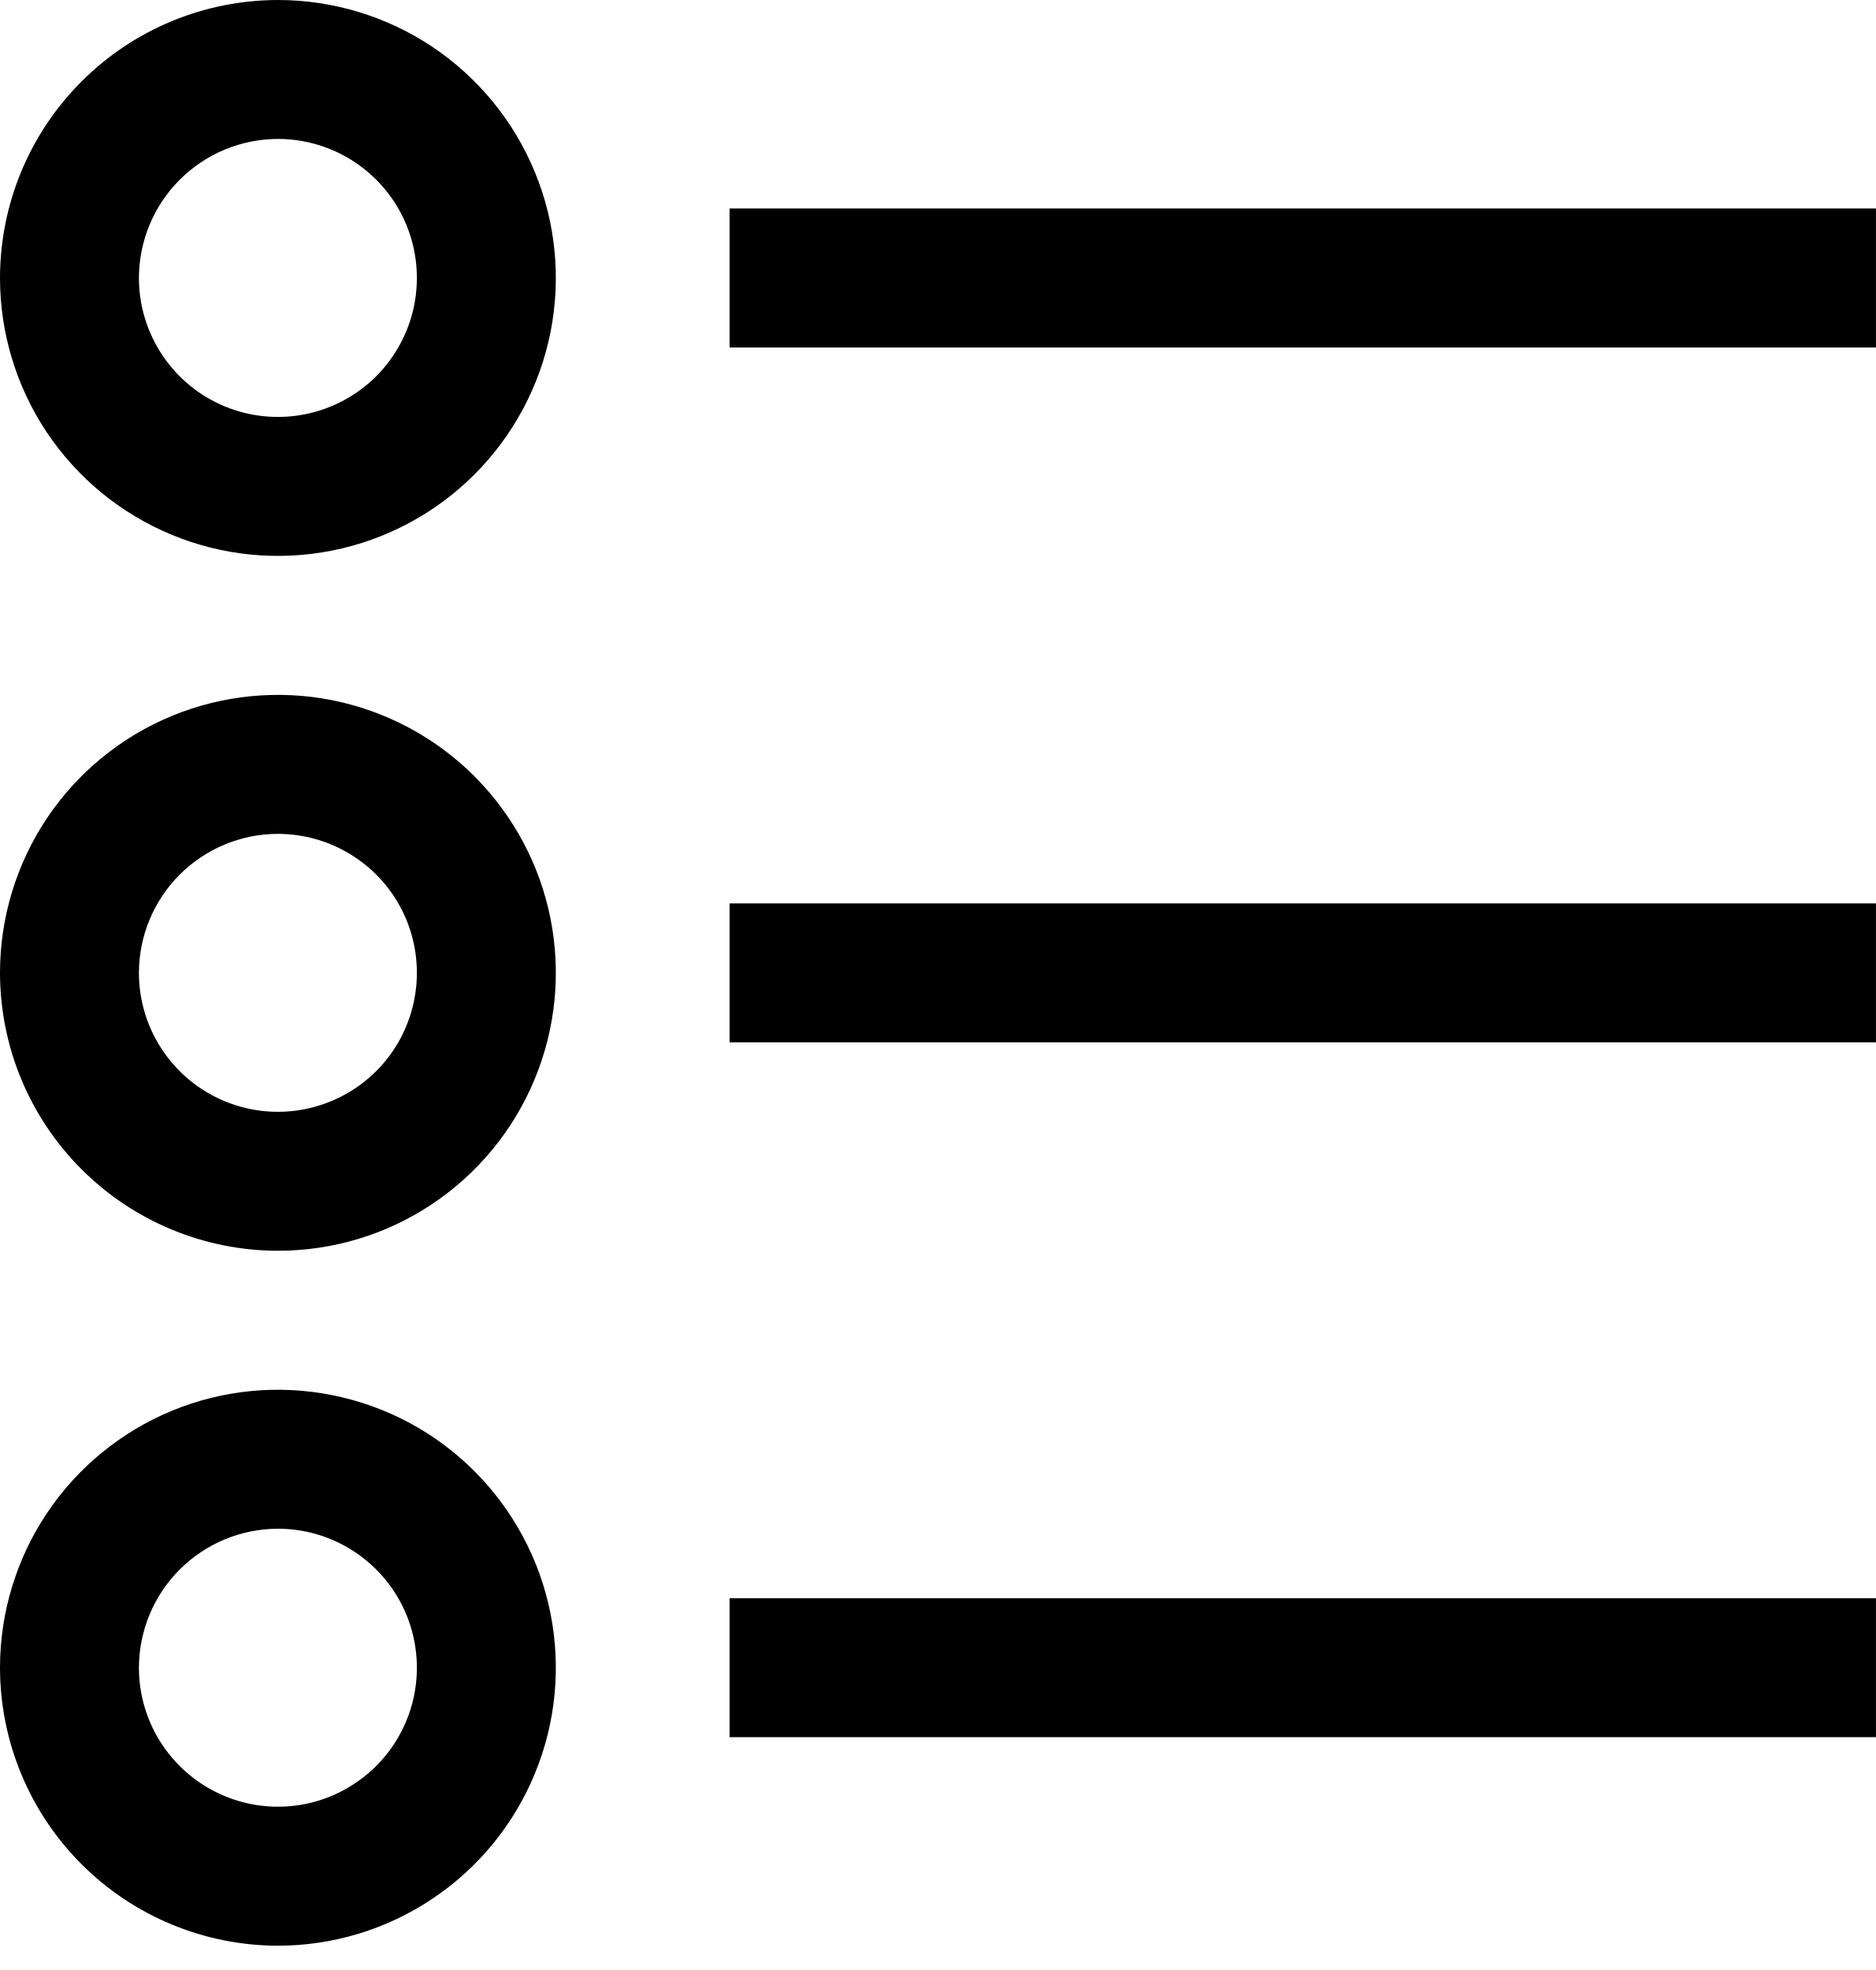
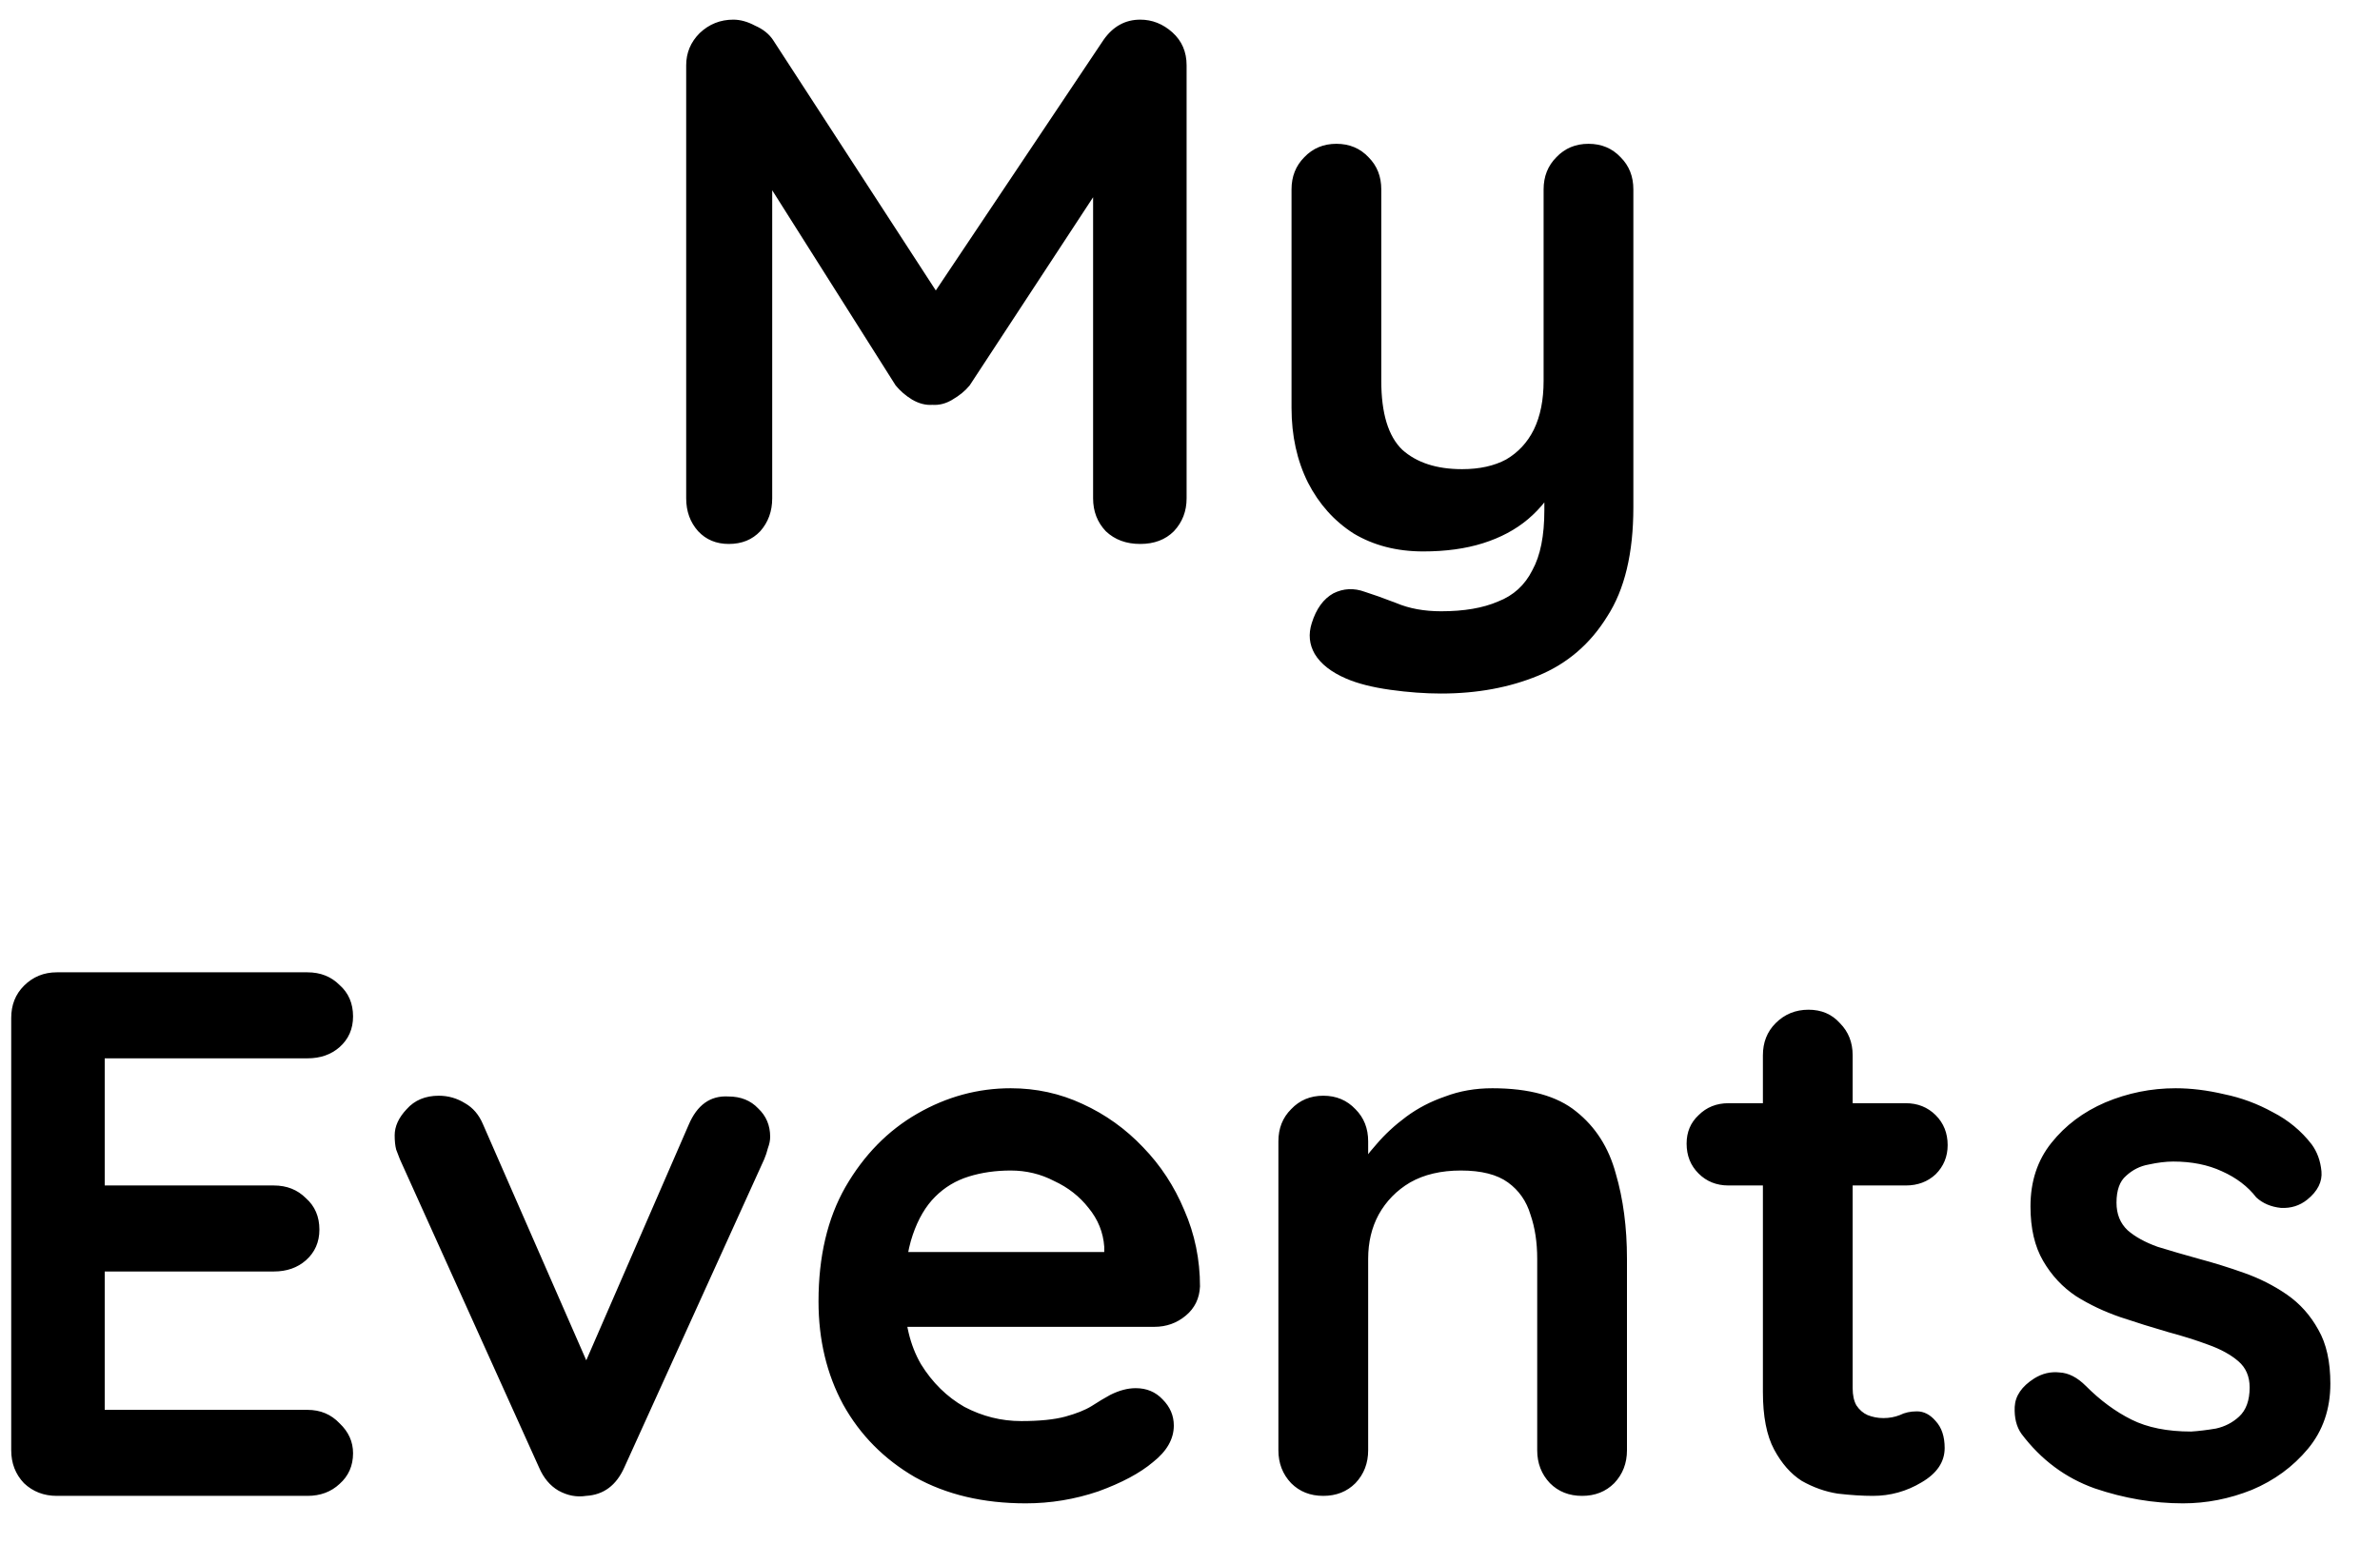
- <svg xmlns="http://www.w3.org/2000/svg" width="20" height="21" viewBox="0 0 20 21" fill="none">
-   <path d="M20 2.222H7.778V3.704H20V2.222Z" fill="black" />
-   <path d="M0 2.963C0 3.549 0.174 4.122 0.499 4.609C0.825 5.096 1.288 5.476 1.829 5.7C2.37 5.925 2.966 5.983 3.541 5.869C4.116 5.755 4.644 5.472 5.058 5.058C5.472 4.644 5.755 4.116 5.869 3.541C5.983 2.966 5.925 2.37 5.7 1.829C5.476 1.288 5.096 0.825 4.609 0.499C4.122 0.174 3.549 0 2.963 0C2.177 0.001 1.424 0.313 0.869 0.869C0.313 1.424 0.001 2.177 0 2.963ZM2.963 1.481C3.256 1.481 3.542 1.568 3.786 1.731C4.03 1.894 4.22 2.125 4.332 2.396C4.444 2.667 4.473 2.965 4.416 3.252C4.359 3.539 4.218 3.803 4.011 4.011C3.803 4.218 3.539 4.359 3.252 4.416C2.965 4.473 2.667 4.444 2.396 4.332C2.125 4.22 1.894 4.03 1.731 3.786C1.568 3.542 1.481 3.256 1.481 2.963C1.482 2.57 1.638 2.194 1.916 1.916C2.194 1.638 2.57 1.482 2.963 1.481Z" fill="black" />
-   <path d="M20 9.63H7.778V11.111H20V9.63Z" fill="black" />
-   <path d="M2.963 13.333C3.549 13.333 4.122 13.16 4.609 12.834C5.096 12.508 5.476 12.046 5.7 11.504C5.925 10.963 5.983 10.367 5.869 9.792C5.755 9.218 5.472 8.69 5.058 8.275C4.644 7.861 4.116 7.579 3.541 7.464C2.966 7.35 2.37 7.409 1.829 7.633C1.288 7.857 0.825 8.237 0.499 8.724C0.174 9.211 0 9.784 0 10.37C0.001 11.156 0.313 11.909 0.869 12.464C1.424 13.02 2.177 13.332 2.963 13.333ZM2.963 8.889C3.256 8.889 3.542 8.976 3.786 9.139C4.03 9.301 4.22 9.533 4.332 9.803C4.444 10.074 4.473 10.372 4.416 10.659C4.359 10.947 4.218 11.211 4.011 11.418C3.803 11.625 3.539 11.766 3.252 11.823C2.965 11.881 2.667 11.851 2.396 11.739C2.125 11.627 1.894 11.437 1.731 11.193C1.568 10.95 1.481 10.663 1.481 10.37C1.482 9.978 1.638 9.601 1.916 9.323C2.194 9.046 2.57 8.889 2.963 8.889Z" fill="black" />
-   <path d="M20 17.037H7.778V18.518H20V17.037Z" fill="black" />
-   <path d="M2.963 20.741C3.549 20.741 4.122 20.567 4.609 20.241C5.096 19.916 5.476 19.453 5.7 18.912C5.925 18.37 5.983 17.774 5.869 17.2C5.755 16.625 5.472 16.097 5.058 15.683C4.644 15.268 4.116 14.986 3.541 14.872C2.966 14.757 2.37 14.816 1.829 15.04C1.288 15.265 0.825 15.644 0.499 16.132C0.174 16.619 0 17.192 0 17.778C0.001 18.563 0.313 19.316 0.869 19.872C1.424 20.427 2.177 20.74 2.963 20.741ZM2.963 16.296C3.256 16.296 3.542 16.383 3.786 16.546C4.03 16.709 4.22 16.94 4.332 17.211C4.444 17.482 4.473 17.779 4.416 18.067C4.359 18.354 4.218 18.618 4.011 18.825C3.803 19.032 3.539 19.174 3.252 19.231C2.965 19.288 2.667 19.259 2.396 19.146C2.125 19.034 1.894 18.844 1.731 18.601C1.568 18.357 1.481 18.071 1.481 17.778C1.482 17.385 1.638 17.008 1.916 16.731C2.194 16.453 2.57 16.297 2.963 16.296Z" fill="black" />
+ <svg xmlns="http://www.w3.org/2000/svg" width="35" height="23" viewBox="0 0 35 23" fill="none">
+   <path d="M10.784 0.289C10.886 0.289 10.993 0.318 11.103 0.377C11.22 0.428 11.308 0.498 11.367 0.586L14.04 4.7L13.49 4.678L16.229 0.586C16.368 0.388 16.548 0.289 16.768 0.289C16.944 0.289 17.101 0.351 17.241 0.476C17.38 0.601 17.45 0.762 17.45 0.96V7.329C17.45 7.52 17.387 7.681 17.263 7.813C17.138 7.938 16.973 8 16.768 8C16.562 8 16.394 7.938 16.262 7.813C16.137 7.681 16.075 7.52 16.075 7.329V2.148L16.504 2.247L14.26 5.668C14.194 5.749 14.109 5.818 14.007 5.877C13.911 5.936 13.812 5.961 13.71 5.954C13.614 5.961 13.515 5.936 13.413 5.877C13.317 5.818 13.237 5.749 13.171 5.668L11.07 2.346L11.356 1.763V7.329C11.356 7.52 11.297 7.681 11.18 7.813C11.062 7.938 10.908 8 10.718 8C10.534 8 10.384 7.938 10.267 7.813C10.149 7.681 10.091 7.52 10.091 7.329V0.96C10.091 0.777 10.157 0.619 10.289 0.487C10.428 0.355 10.593 0.289 10.784 0.289ZM23.36 2.115C23.551 2.115 23.709 2.181 23.833 2.313C23.958 2.438 24.02 2.595 24.02 2.786V7.461C24.02 8.136 23.892 8.671 23.635 9.067C23.386 9.47 23.049 9.76 22.623 9.936C22.198 10.112 21.721 10.2 21.193 10.2C20.959 10.2 20.709 10.182 20.445 10.145C20.181 10.108 19.965 10.053 19.796 9.98C19.576 9.885 19.422 9.764 19.334 9.617C19.254 9.478 19.239 9.327 19.29 9.166C19.356 8.953 19.463 8.807 19.609 8.726C19.756 8.653 19.91 8.645 20.071 8.704C20.189 8.741 20.343 8.796 20.533 8.869C20.724 8.95 20.944 8.99 21.193 8.99C21.531 8.99 21.809 8.942 22.029 8.847C22.257 8.759 22.425 8.605 22.535 8.385C22.653 8.172 22.711 7.879 22.711 7.505V6.768L22.942 7.032C22.818 7.274 22.66 7.476 22.469 7.637C22.286 7.791 22.066 7.908 21.809 7.989C21.553 8.07 21.259 8.11 20.929 8.11C20.541 8.11 20.2 8.022 19.906 7.846C19.62 7.663 19.397 7.413 19.235 7.098C19.074 6.775 18.993 6.409 18.993 5.998V2.786C18.993 2.595 19.056 2.438 19.18 2.313C19.305 2.181 19.463 2.115 19.653 2.115C19.844 2.115 20.002 2.181 20.126 2.313C20.251 2.438 20.313 2.595 20.313 2.786V5.602C20.313 6.079 20.416 6.416 20.621 6.614C20.834 6.805 21.127 6.9 21.501 6.9C21.758 6.9 21.974 6.852 22.15 6.757C22.326 6.654 22.462 6.508 22.557 6.317C22.653 6.119 22.7 5.881 22.7 5.602V2.786C22.7 2.595 22.763 2.438 22.887 2.313C23.012 2.181 23.17 2.115 23.36 2.115ZM0.836 14.3H4.521C4.712 14.3 4.869 14.362 4.994 14.487C5.126 14.604 5.192 14.758 5.192 14.949C5.192 15.132 5.126 15.283 4.994 15.4C4.869 15.51 4.712 15.565 4.521 15.565H1.441L1.54 15.378V17.523L1.452 17.435H4.026C4.217 17.435 4.374 17.497 4.499 17.622C4.631 17.739 4.697 17.893 4.697 18.084C4.697 18.267 4.631 18.418 4.499 18.535C4.374 18.645 4.217 18.7 4.026 18.7H1.485L1.54 18.612V20.834L1.452 20.735H4.521C4.712 20.735 4.869 20.801 4.994 20.933C5.126 21.058 5.192 21.204 5.192 21.373C5.192 21.556 5.126 21.707 4.994 21.824C4.869 21.941 4.712 22 4.521 22H0.836C0.645 22 0.484 21.938 0.352 21.813C0.227 21.681 0.165 21.52 0.165 21.329V14.971C0.165 14.78 0.227 14.623 0.352 14.498C0.484 14.366 0.645 14.3 0.836 14.3ZM6.453 16.115C6.592 16.115 6.72 16.152 6.838 16.225C6.955 16.291 7.043 16.394 7.102 16.533L8.719 20.229L8.477 20.339L10.127 16.544C10.251 16.251 10.446 16.111 10.71 16.126C10.893 16.126 11.04 16.185 11.15 16.302C11.267 16.412 11.326 16.551 11.326 16.72C11.326 16.771 11.315 16.826 11.293 16.885C11.278 16.944 11.26 16.999 11.238 17.05L9.181 21.582C9.063 21.846 8.876 21.985 8.62 22C8.48 22.022 8.345 21.996 8.213 21.923C8.088 21.85 7.993 21.736 7.927 21.582L5.881 17.05C5.866 17.013 5.848 16.966 5.826 16.907C5.811 16.848 5.804 16.779 5.804 16.698C5.804 16.566 5.862 16.438 5.98 16.313C6.097 16.181 6.255 16.115 6.453 16.115ZM15.084 22.11C14.46 22.11 13.918 21.982 13.456 21.725C13.001 21.461 12.649 21.105 12.4 20.658C12.158 20.211 12.037 19.705 12.037 19.14C12.037 18.48 12.169 17.919 12.433 17.457C12.704 16.988 13.056 16.628 13.489 16.379C13.921 16.13 14.38 16.005 14.864 16.005C15.238 16.005 15.59 16.082 15.92 16.236C16.257 16.39 16.554 16.603 16.811 16.874C17.067 17.138 17.269 17.446 17.416 17.798C17.57 18.15 17.647 18.524 17.647 18.92C17.639 19.096 17.57 19.239 17.438 19.349C17.306 19.459 17.152 19.514 16.976 19.514H12.774L12.444 18.414H16.481L16.239 18.634V18.337C16.224 18.124 16.147 17.934 16.008 17.765C15.876 17.596 15.707 17.464 15.502 17.369C15.304 17.266 15.091 17.215 14.864 17.215C14.644 17.215 14.438 17.244 14.248 17.303C14.057 17.362 13.892 17.461 13.753 17.6C13.613 17.739 13.503 17.926 13.423 18.161C13.342 18.396 13.302 18.693 13.302 19.052C13.302 19.448 13.382 19.785 13.544 20.064C13.712 20.335 13.925 20.544 14.182 20.691C14.446 20.83 14.724 20.9 15.018 20.9C15.289 20.9 15.505 20.878 15.667 20.834C15.828 20.79 15.956 20.739 16.052 20.68C16.154 20.614 16.246 20.559 16.327 20.515C16.459 20.449 16.583 20.416 16.701 20.416C16.862 20.416 16.994 20.471 17.097 20.581C17.207 20.691 17.262 20.819 17.262 20.966C17.262 21.164 17.159 21.344 16.954 21.505C16.763 21.666 16.495 21.809 16.151 21.934C15.806 22.051 15.45 22.11 15.084 22.11ZM21.946 16.005C22.489 16.005 22.899 16.119 23.178 16.346C23.464 16.573 23.658 16.878 23.761 17.259C23.871 17.633 23.926 18.051 23.926 18.513V21.329C23.926 21.52 23.864 21.681 23.739 21.813C23.614 21.938 23.457 22 23.266 22C23.075 22 22.918 21.938 22.793 21.813C22.668 21.681 22.606 21.52 22.606 21.329V18.513C22.606 18.271 22.573 18.055 22.507 17.864C22.448 17.666 22.338 17.508 22.177 17.391C22.016 17.274 21.785 17.215 21.484 17.215C21.191 17.215 20.941 17.274 20.736 17.391C20.538 17.508 20.384 17.666 20.274 17.864C20.171 18.055 20.12 18.271 20.12 18.513V21.329C20.12 21.52 20.058 21.681 19.933 21.813C19.808 21.938 19.651 22 19.46 22C19.269 22 19.112 21.938 18.987 21.813C18.862 21.681 18.8 21.52 18.8 21.329V16.786C18.8 16.595 18.862 16.438 18.987 16.313C19.112 16.181 19.269 16.115 19.46 16.115C19.651 16.115 19.808 16.181 19.933 16.313C20.058 16.438 20.12 16.595 20.12 16.786V17.259L19.955 17.226C20.021 17.101 20.116 16.969 20.241 16.83C20.366 16.683 20.512 16.548 20.681 16.423C20.85 16.298 21.04 16.199 21.253 16.126C21.466 16.045 21.697 16.005 21.946 16.005ZM25.419 16.225H28.026C28.202 16.225 28.348 16.284 28.466 16.401C28.583 16.518 28.642 16.665 28.642 16.841C28.642 17.01 28.583 17.153 28.466 17.27C28.348 17.38 28.202 17.435 28.026 17.435H25.419C25.243 17.435 25.096 17.376 24.979 17.259C24.861 17.142 24.803 16.995 24.803 16.819C24.803 16.65 24.861 16.511 24.979 16.401C25.096 16.284 25.243 16.225 25.419 16.225ZM26.596 14.85C26.786 14.85 26.94 14.916 27.058 15.048C27.182 15.173 27.245 15.33 27.245 15.521V20.416C27.245 20.519 27.263 20.603 27.3 20.669C27.344 20.735 27.399 20.783 27.465 20.812C27.538 20.841 27.615 20.856 27.696 20.856C27.784 20.856 27.864 20.841 27.938 20.812C28.011 20.775 28.095 20.757 28.191 20.757C28.293 20.757 28.385 20.805 28.466 20.9C28.554 20.995 28.598 21.127 28.598 21.296C28.598 21.501 28.484 21.67 28.257 21.802C28.037 21.934 27.798 22 27.542 22C27.388 22 27.215 21.989 27.025 21.967C26.841 21.938 26.665 21.875 26.497 21.78C26.335 21.677 26.2 21.523 26.09 21.318C25.98 21.113 25.925 20.83 25.925 20.471V15.521C25.925 15.33 25.987 15.173 26.112 15.048C26.244 14.916 26.405 14.85 26.596 14.85ZM29.727 21.087C29.654 20.984 29.621 20.852 29.628 20.691C29.636 20.53 29.731 20.39 29.915 20.273C30.032 20.2 30.157 20.17 30.288 20.185C30.421 20.192 30.549 20.258 30.674 20.383C30.886 20.596 31.11 20.761 31.345 20.878C31.579 20.995 31.872 21.054 32.224 21.054C32.334 21.047 32.456 21.032 32.587 21.01C32.719 20.981 32.833 20.922 32.928 20.834C33.031 20.739 33.083 20.596 33.083 20.405C33.083 20.244 33.028 20.115 32.917 20.02C32.807 19.925 32.661 19.844 32.477 19.778C32.301 19.712 32.103 19.65 31.884 19.591C31.656 19.525 31.422 19.452 31.18 19.371C30.945 19.29 30.729 19.188 30.53 19.063C30.332 18.931 30.171 18.759 30.047 18.546C29.922 18.333 29.86 18.066 29.86 17.743C29.86 17.376 29.962 17.065 30.168 16.808C30.373 16.551 30.637 16.353 30.959 16.214C31.29 16.075 31.634 16.005 31.994 16.005C32.221 16.005 32.459 16.034 32.709 16.093C32.958 16.144 33.196 16.232 33.423 16.357C33.651 16.474 33.842 16.632 33.995 16.83C34.076 16.94 34.124 17.072 34.139 17.226C34.153 17.38 34.084 17.519 33.929 17.644C33.819 17.732 33.691 17.772 33.544 17.765C33.398 17.75 33.277 17.699 33.181 17.611C33.057 17.45 32.888 17.321 32.675 17.226C32.47 17.131 32.232 17.083 31.96 17.083C31.851 17.083 31.73 17.098 31.598 17.127C31.473 17.149 31.363 17.204 31.267 17.292C31.172 17.373 31.125 17.505 31.125 17.688C31.125 17.857 31.18 17.992 31.29 18.095C31.399 18.19 31.546 18.271 31.73 18.337C31.92 18.396 32.122 18.454 32.334 18.513C32.554 18.572 32.778 18.641 33.005 18.722C33.233 18.803 33.442 18.909 33.633 19.041C33.823 19.173 33.977 19.345 34.094 19.558C34.212 19.763 34.27 20.027 34.27 20.35C34.27 20.724 34.16 21.043 33.941 21.307C33.721 21.571 33.446 21.773 33.115 21.912C32.785 22.044 32.448 22.11 32.103 22.11C31.671 22.11 31.238 22.037 30.805 21.89C30.373 21.736 30.014 21.468 29.727 21.087Z" fill="black" />
</svg>
